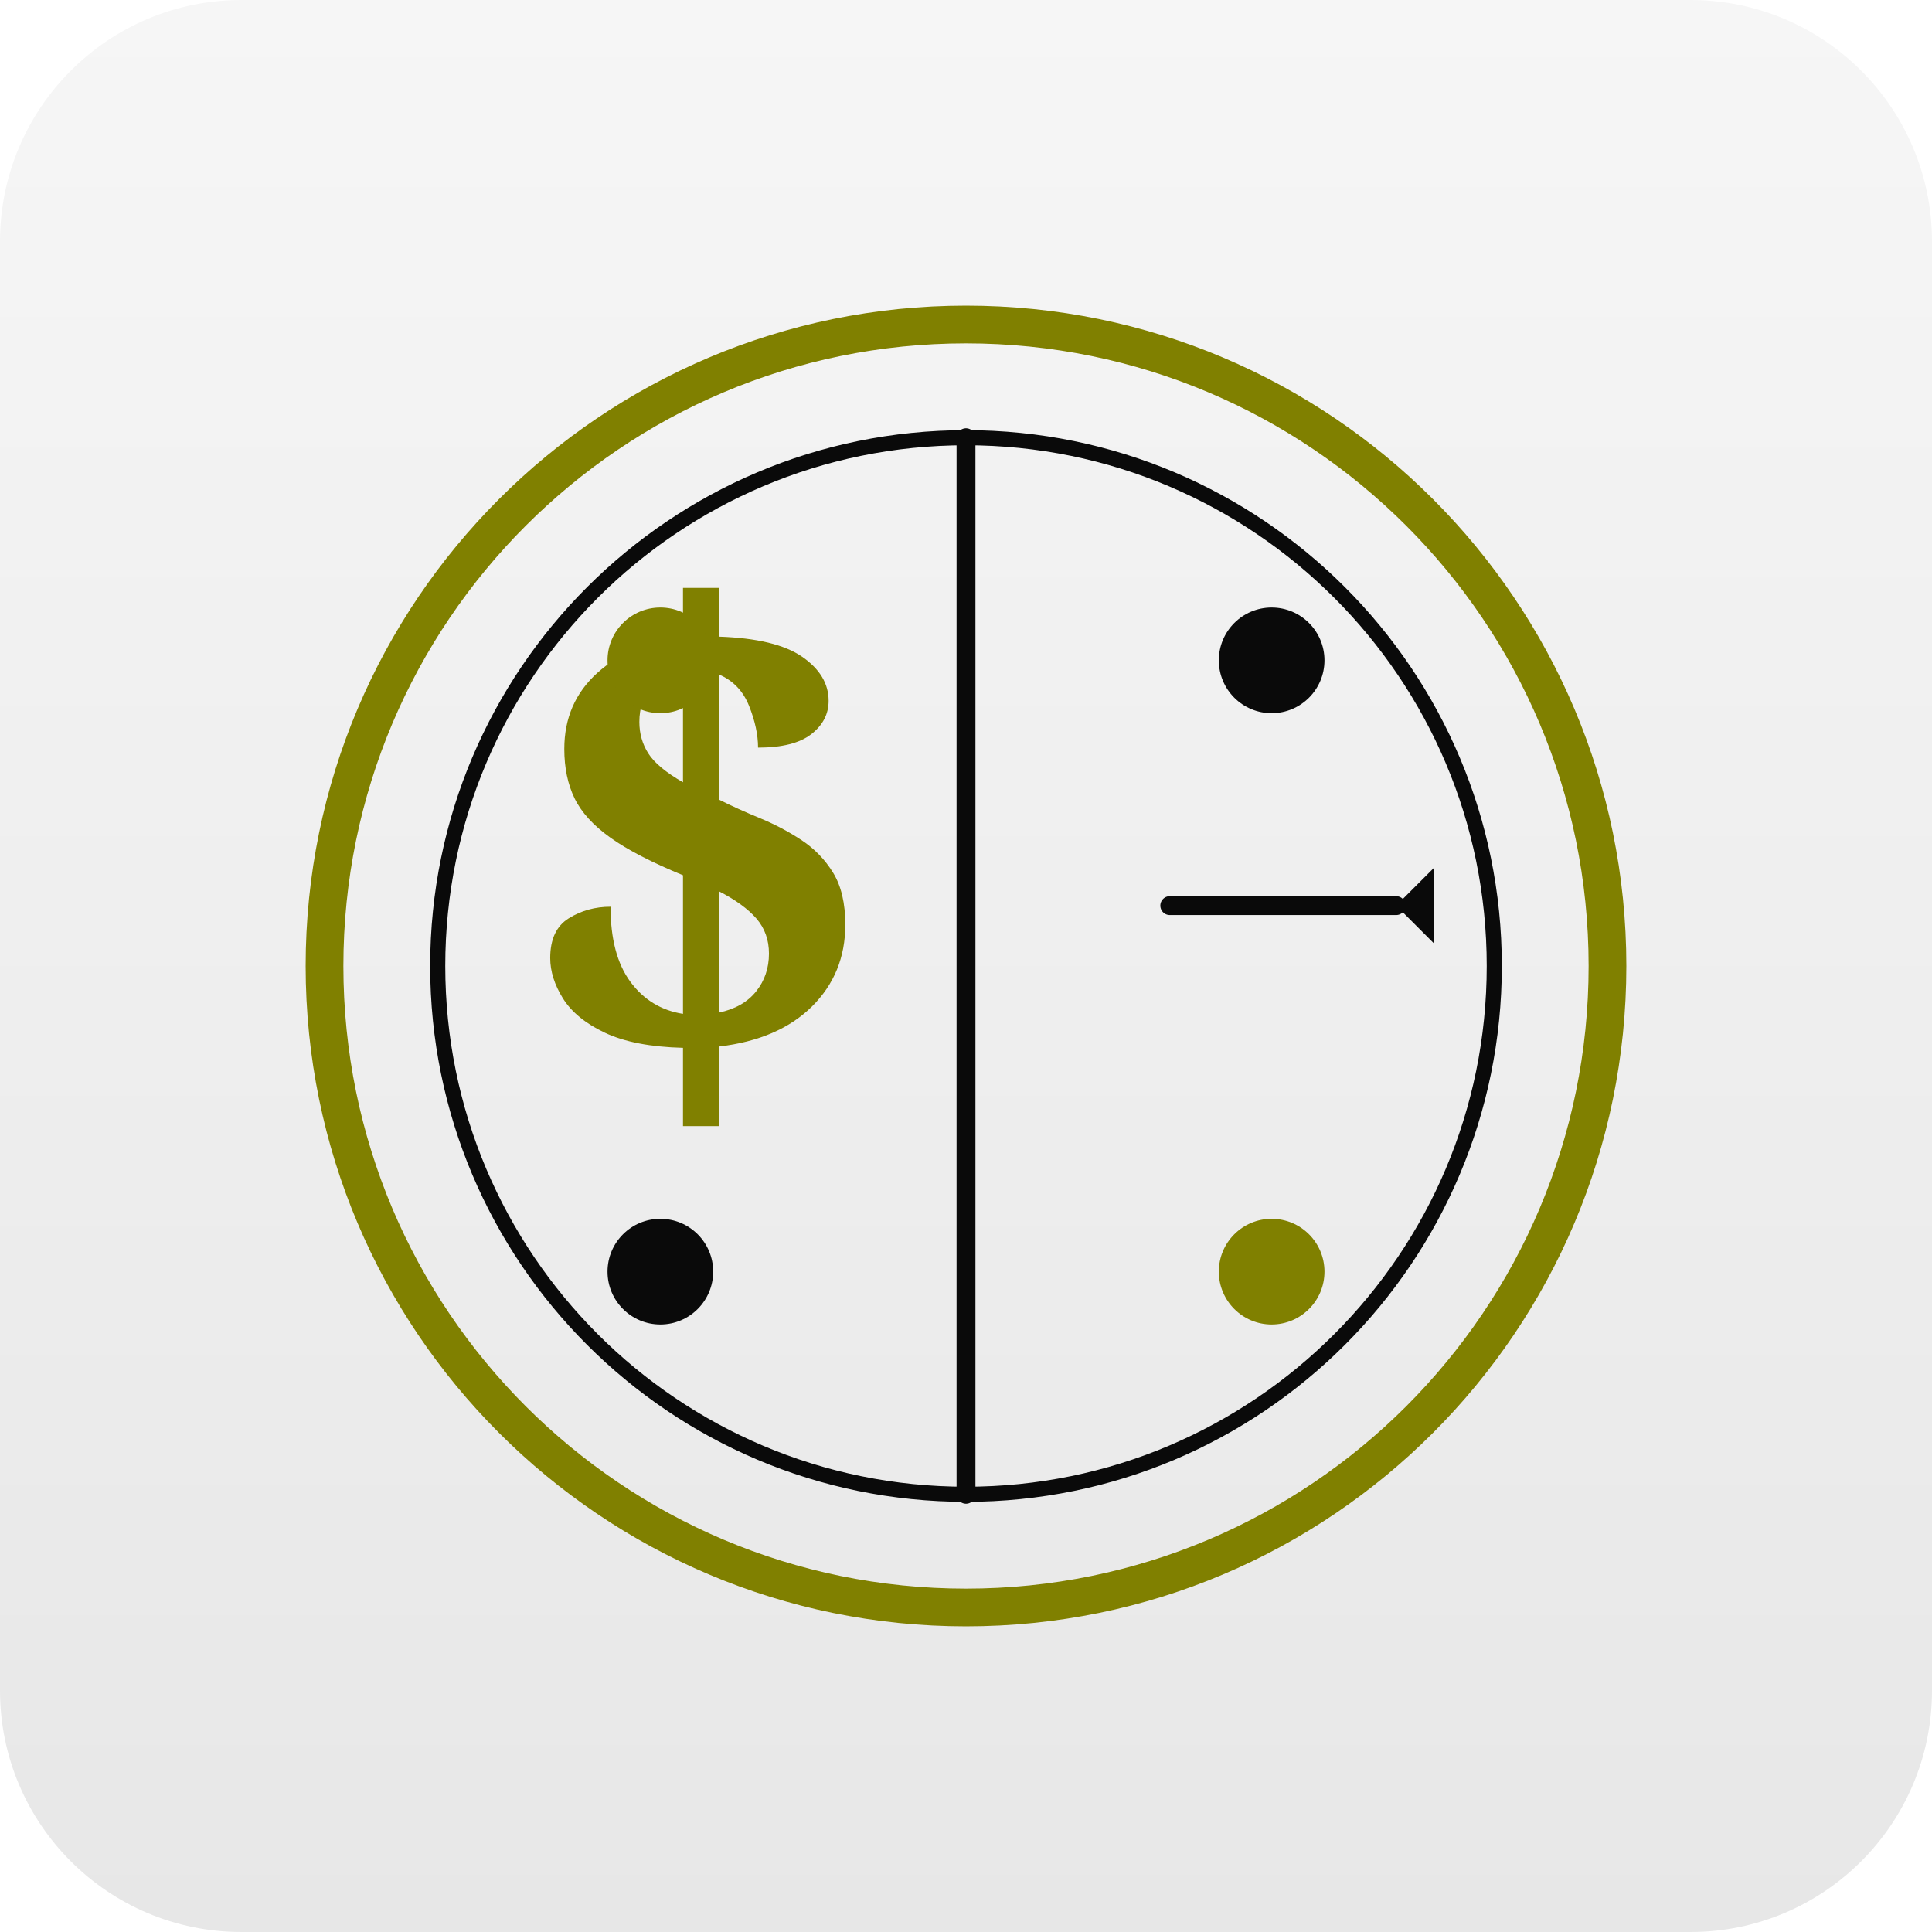
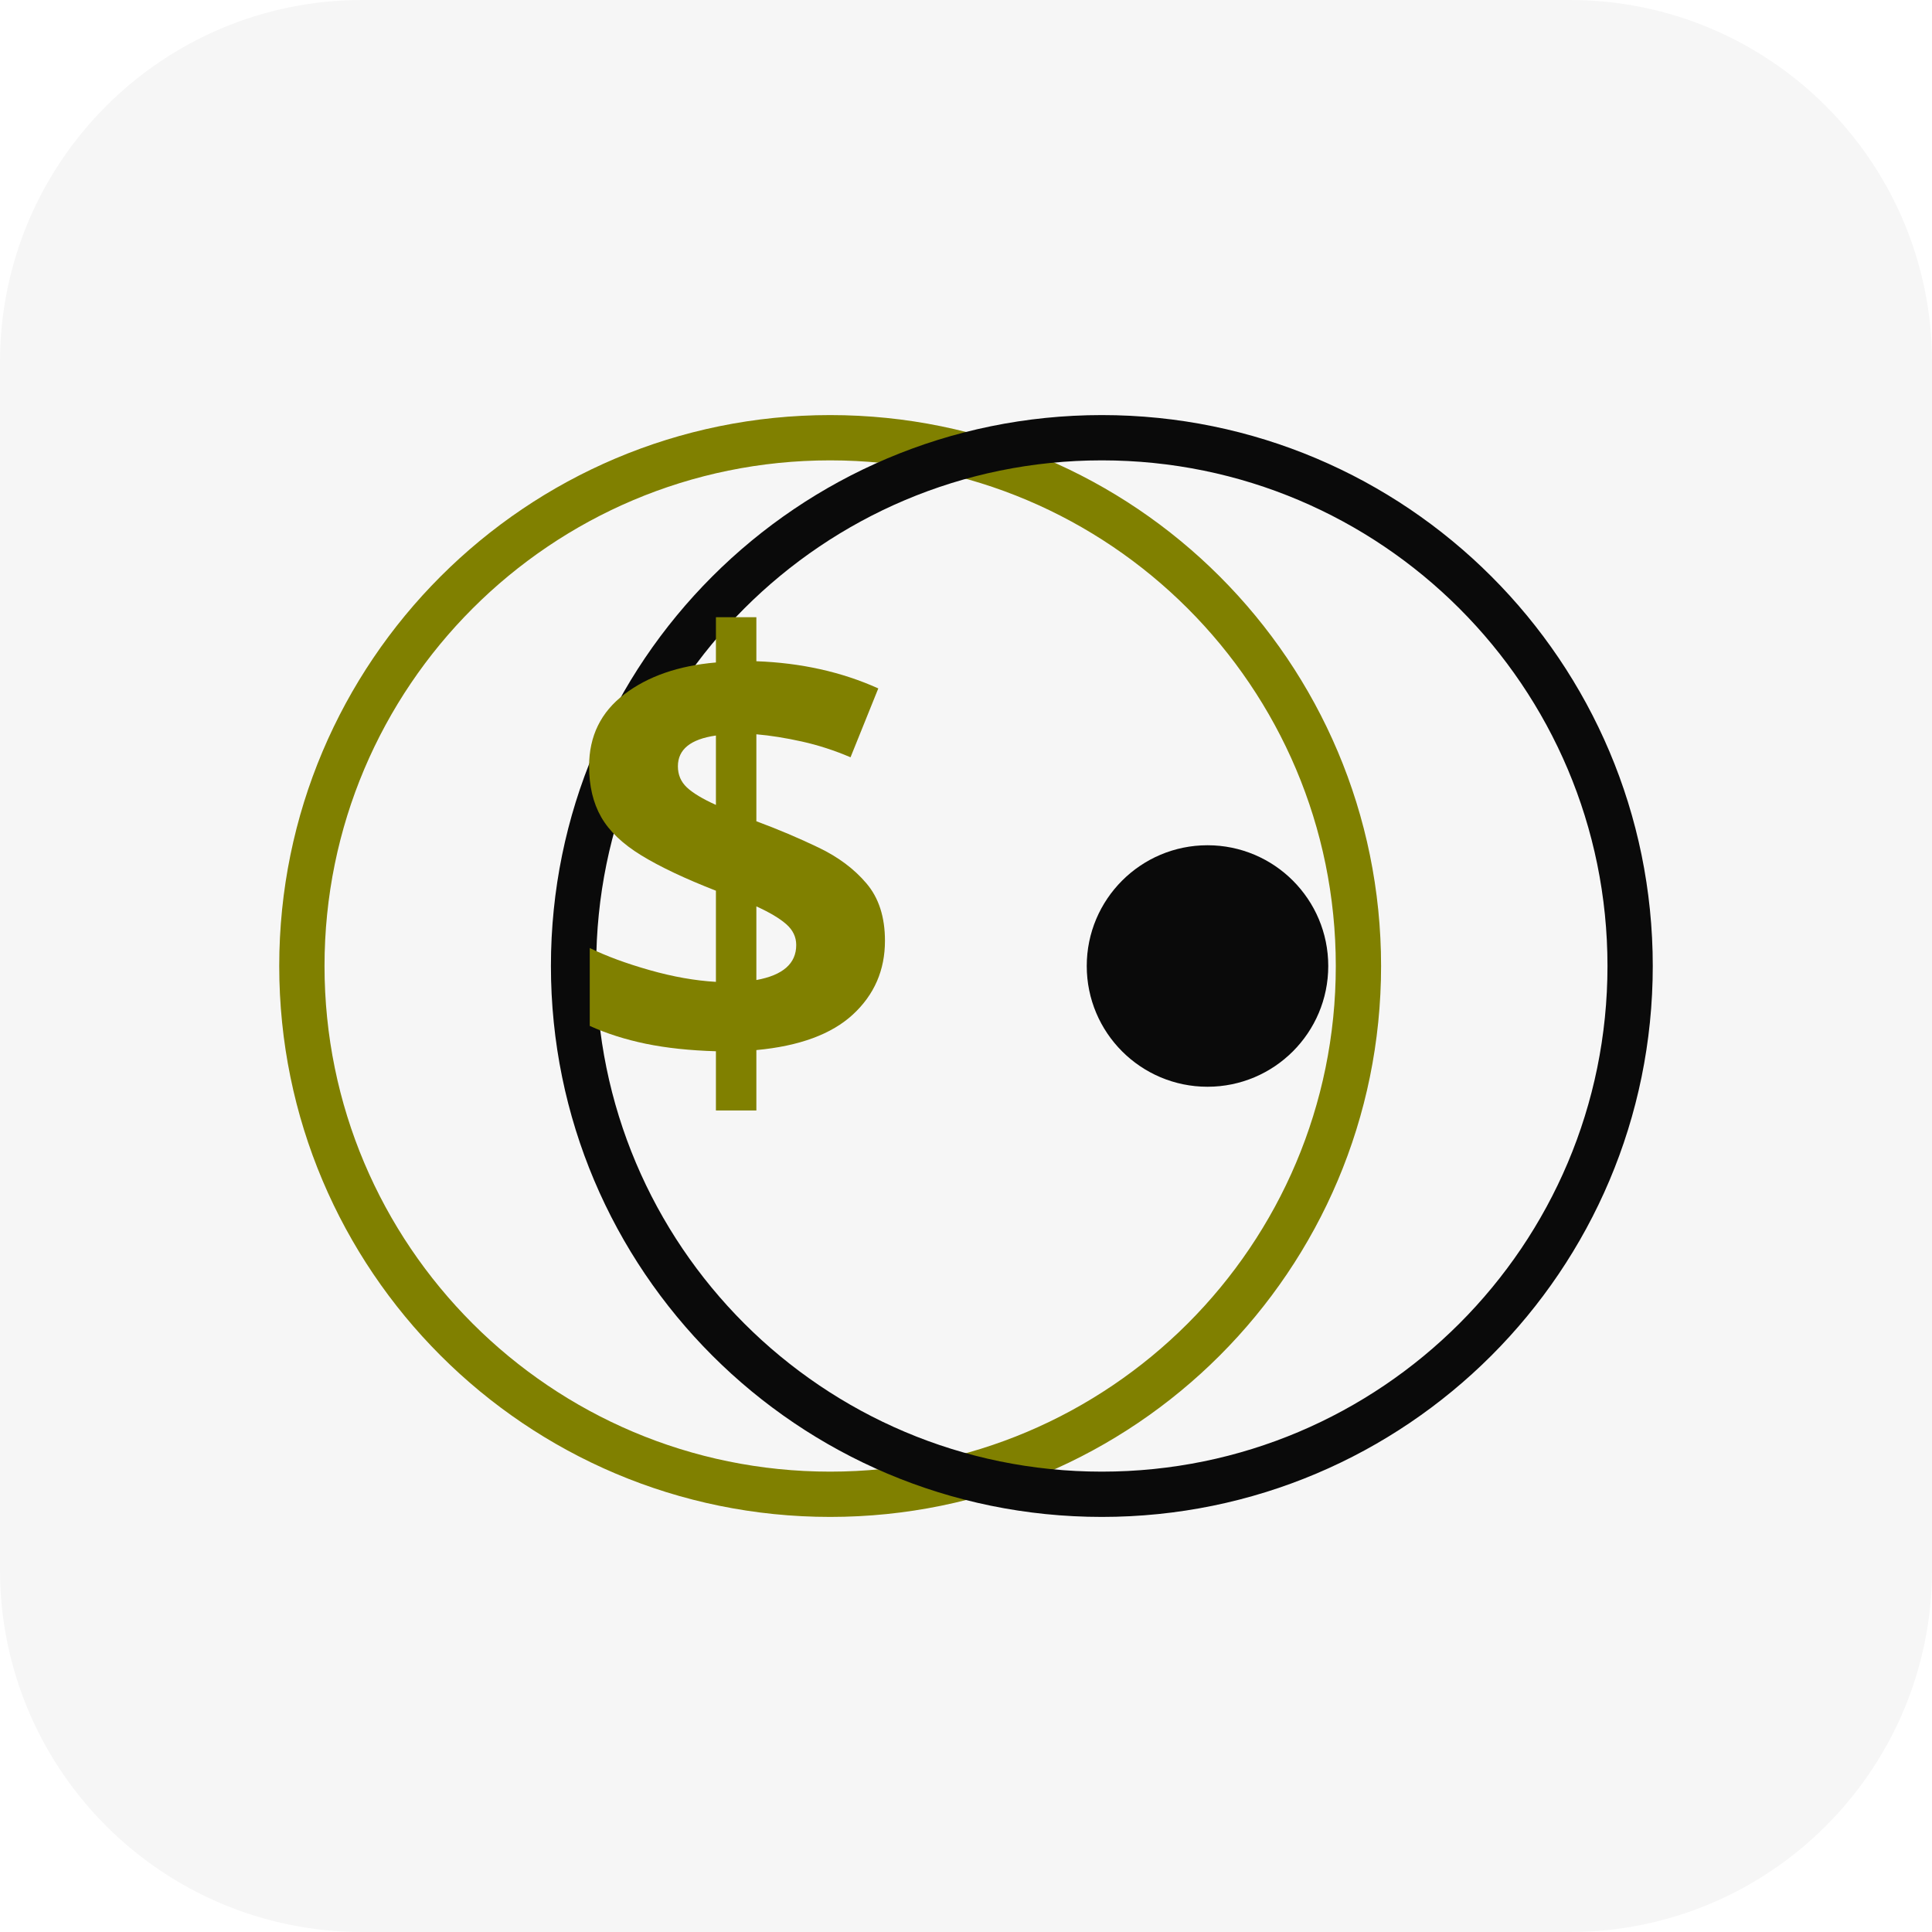
<svg xmlns="http://www.w3.org/2000/svg" viewBox="0 0 512 512" width="512" height="512">
-   <defs>
-     <linearGradient id="bg" x1="0" y1="0" x2="0" y2="1">
-       <stop offset="0%" stop-color="#f6f6f6" />
-       <stop offset="100%" stop-color="#e7e7e7" />
-     </linearGradient>
-   </defs>
-   <rect x="0" y="0" width="512" height="512" rx="64" fill="url(#bg)" />
-   <circle cx="256" cy="256" r="170" fill="none" stroke="#808000" stroke-width="10" />
-   <circle cx="256" cy="256" r="140" fill="none" stroke="#0a0a0a" stroke-width="4" />
-   <line x1="256" y1="116" x2="256" y2="396" stroke="#0a0a0a" stroke-width="5" stroke-linecap="round" />
-   <text x="185" y="285" font-family="Georgia, serif" font-size="170" font-weight="bold" fill="#808000" text-anchor="middle">$</text>
-   <path d="M 310 240 L 370 240" fill="none" stroke="#0a0a0a" stroke-width="5" stroke-linecap="round" />
-   <polygon points="370,240 380,230 380,250" fill="#0a0a0a" />
-   <circle cx="175" cy="175" r="14" fill="#808000" />
-   <circle cx="337" cy="175" r="14" fill="#0a0a0a" />
-   <circle cx="175" cy="337" r="14" fill="#0a0a0a" />
-   <circle cx="337" cy="337" r="14" fill="#808000" />
+   <rect x="0" y="0" width="512" height="512" rx="96" fill="#f6f6f6" />
+   <circle cx="220" cy="256" r="140" fill="none" stroke="#808000" stroke-width="12" />
+   <circle cx="292" cy="256" r="140" fill="none" stroke="#0a0a0a" stroke-width="12" />
+   <text x="195" y="285" font-family="system-ui, sans-serif" font-size="160" font-weight="700" fill="#808000" text-anchor="middle">$</text>
+   <circle cx="320" cy="256" r="32" fill="#0a0a0a" />
</svg>
